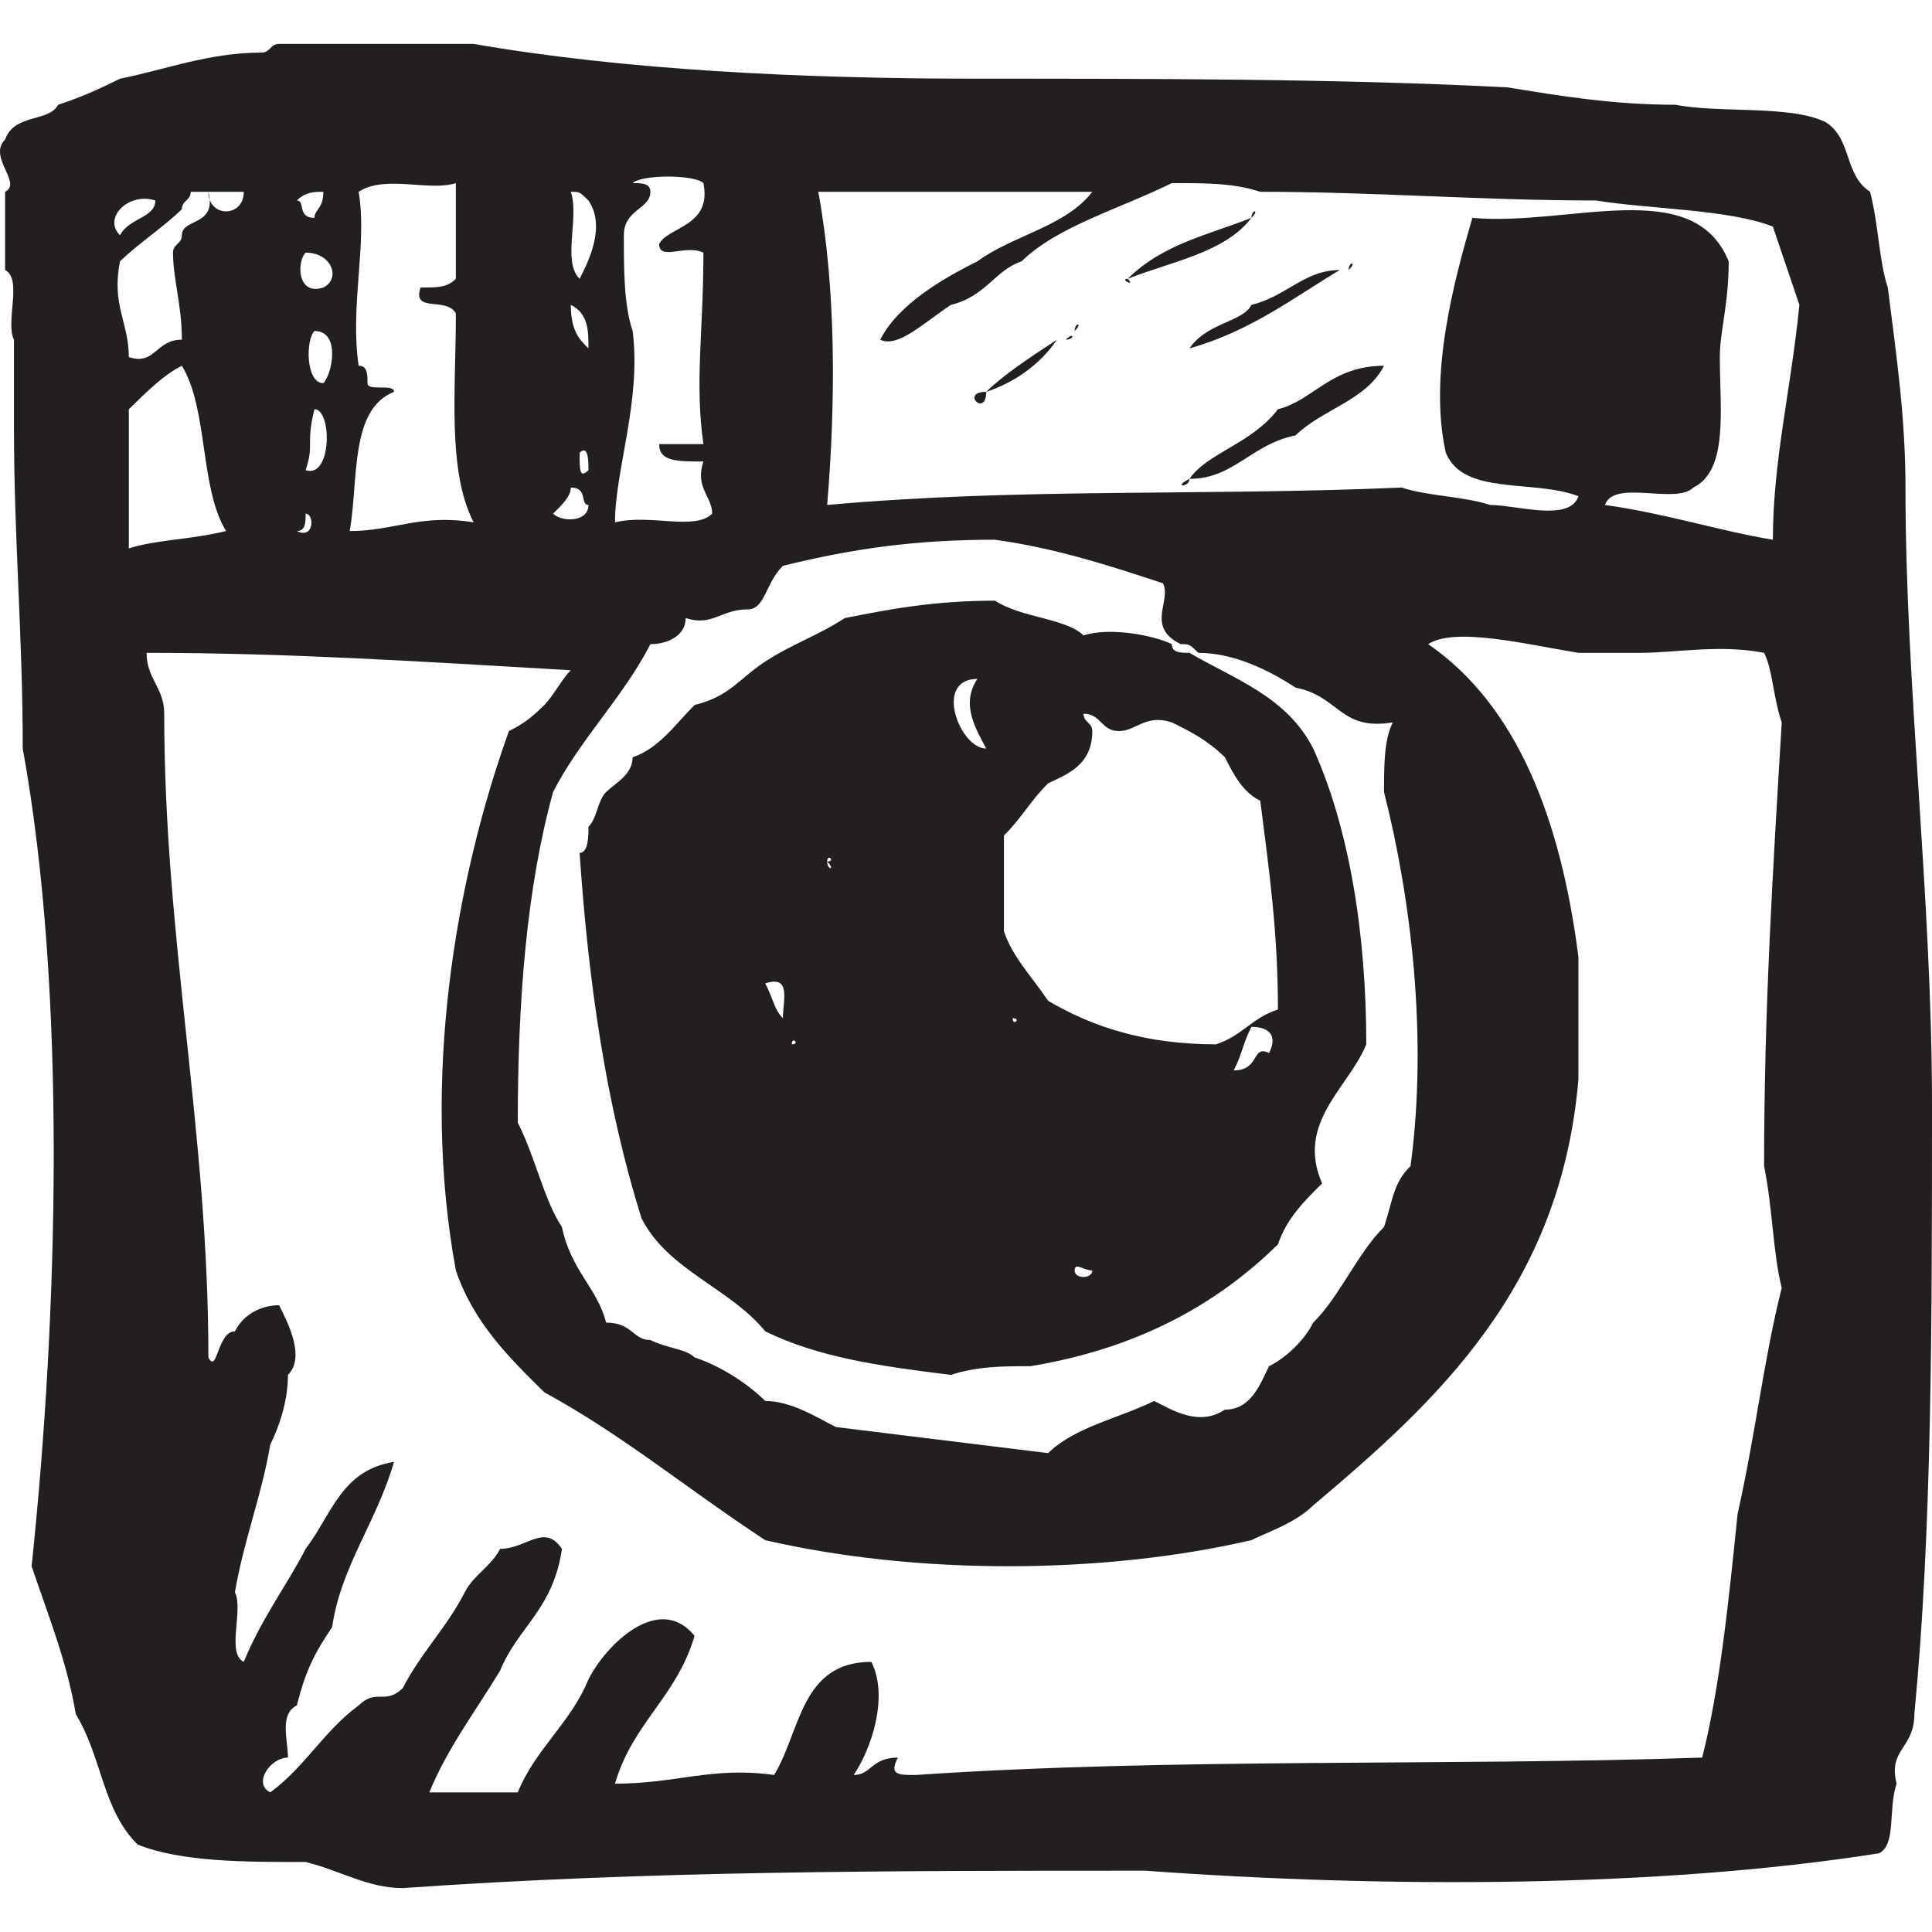
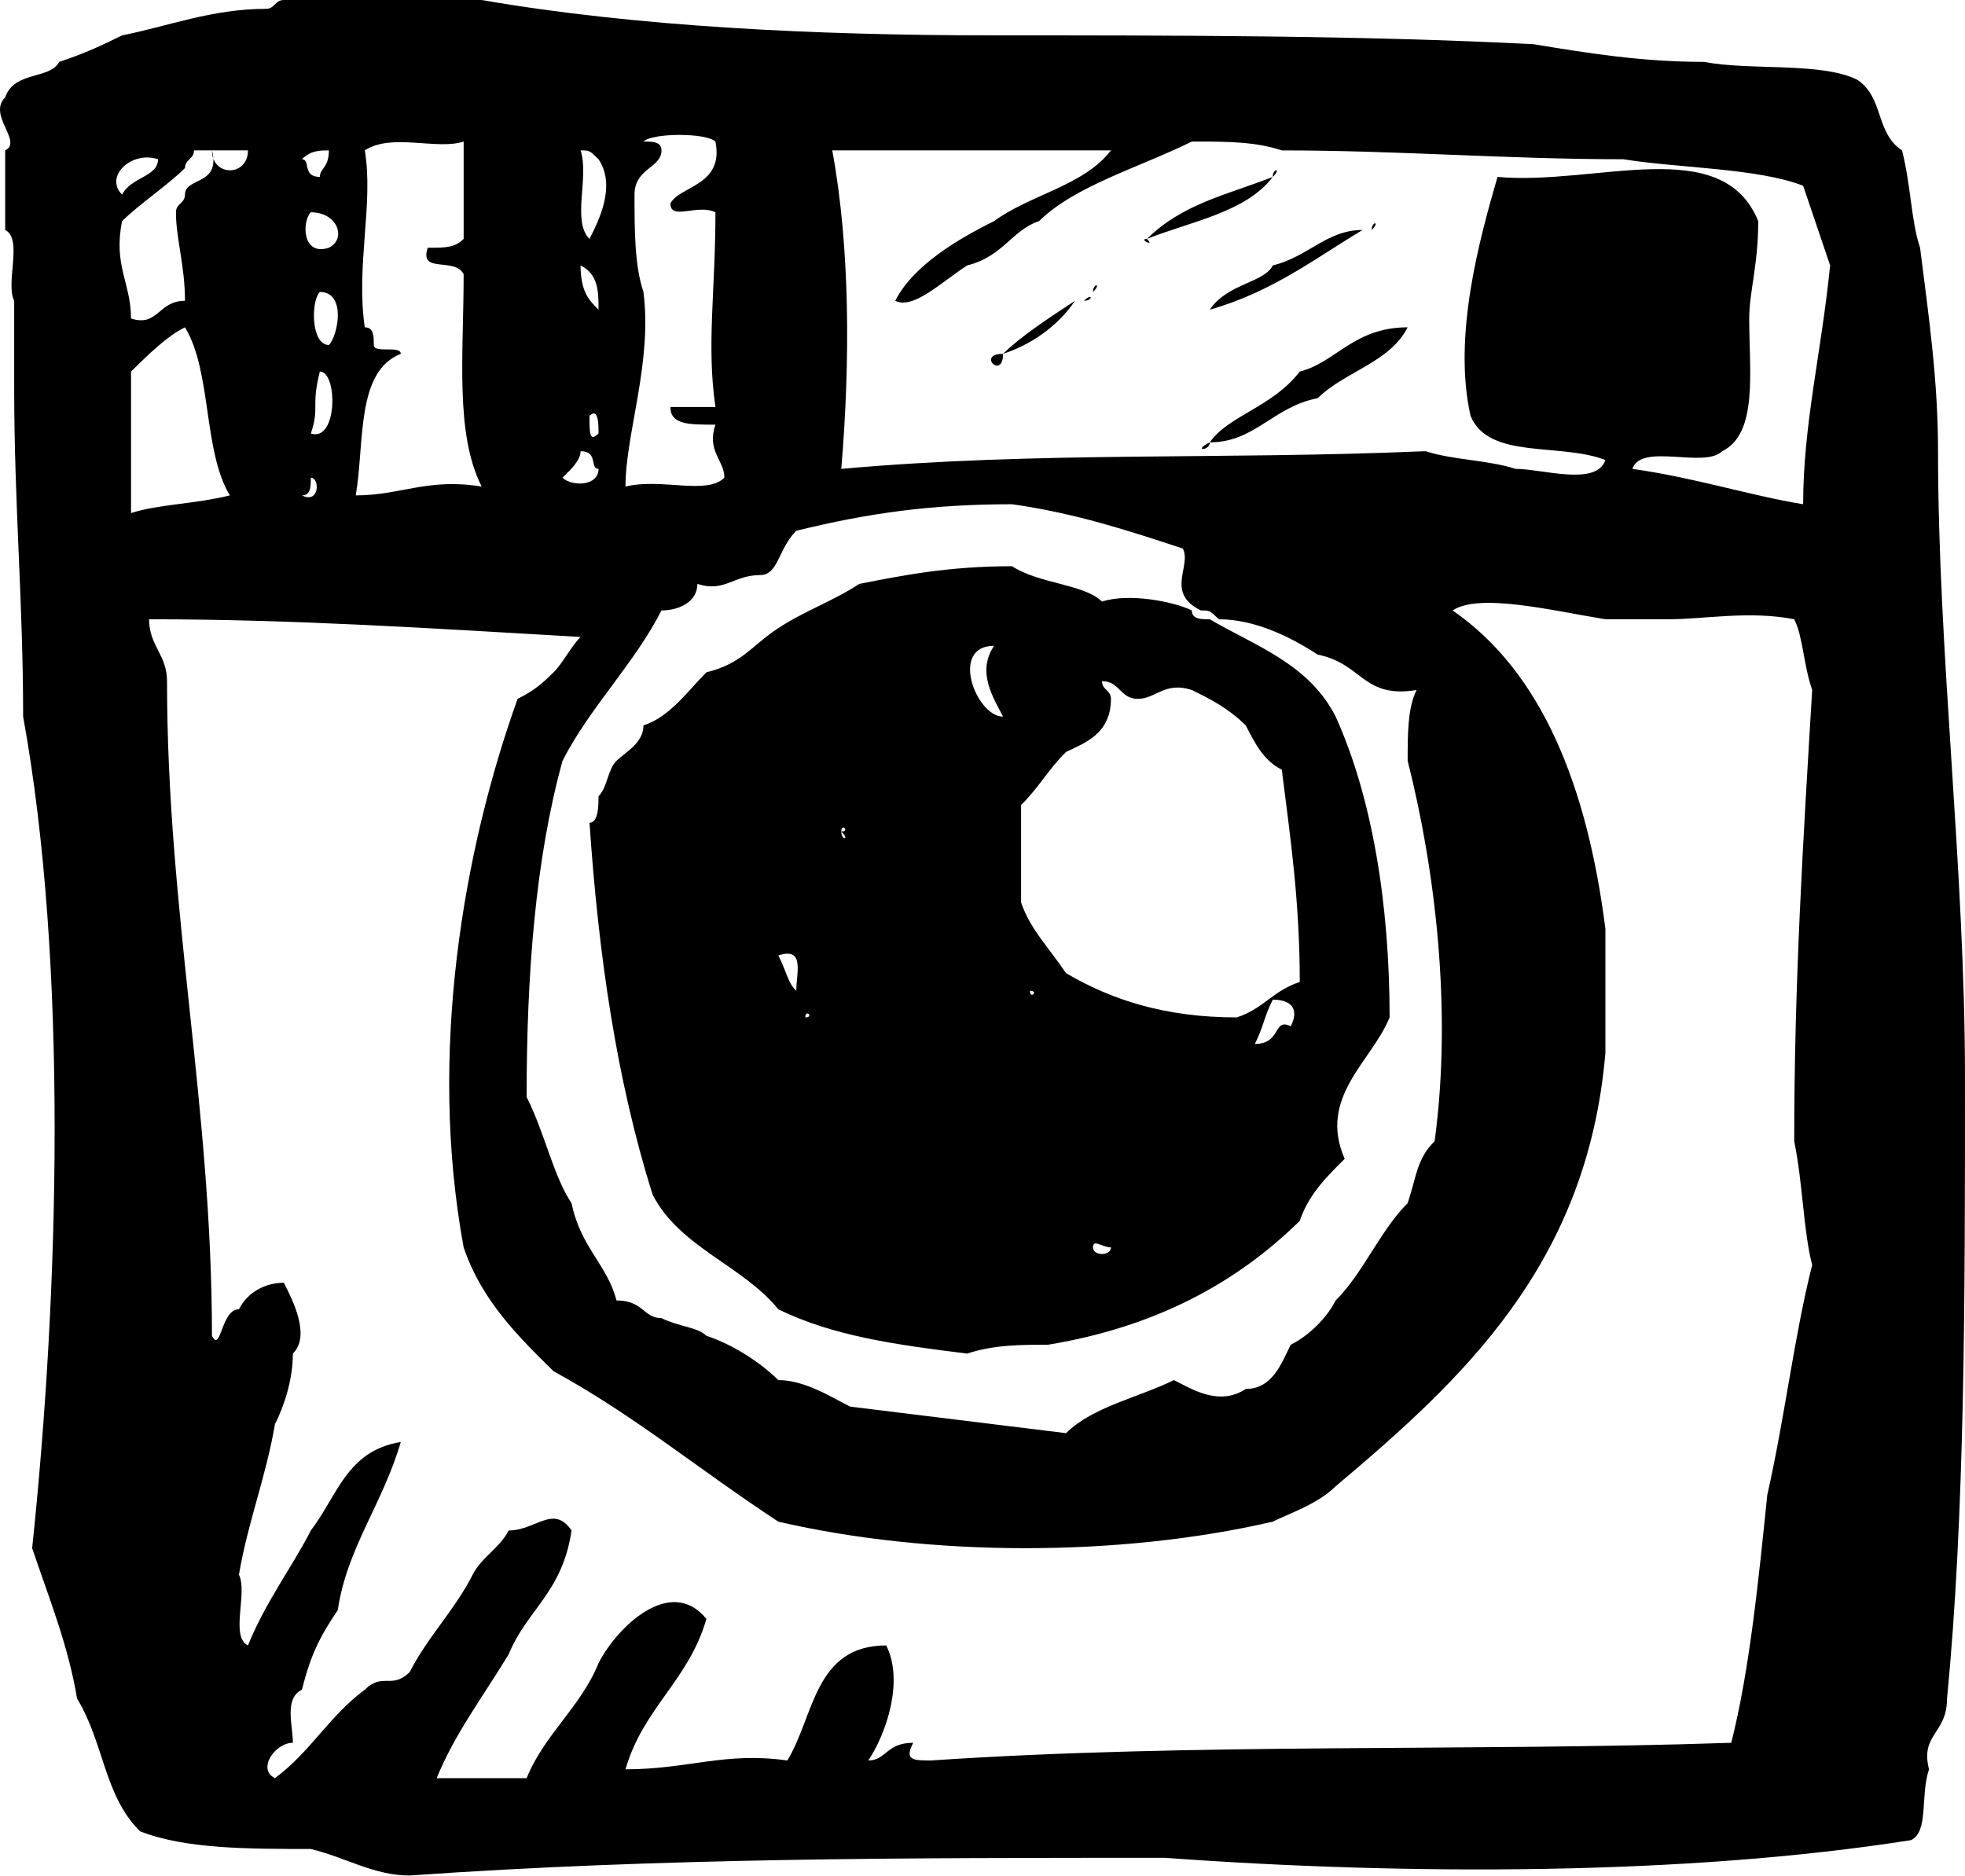
- <svg xmlns="http://www.w3.org/2000/svg" width="22" height="22" viewBox="0 0 22 22" fill="none">
-   <path d="M22 12.585C22 10.208 21.698 7.83 21.698 5.552C21.698 4.759 21.597 4.066 21.497 3.274C21.396 2.976 21.396 2.58 21.295 2.184C20.994 1.986 21.094 1.59 20.792 1.392C20.39 1.193 19.584 1.292 19.081 1.193C18.377 1.193 17.773 1.094 17.169 0.995C15.256 0.896 13.143 0.896 11.13 0.896C9.117 0.896 7.104 0.797 5.393 0.5H3.178C3.078 0.5 3.078 0.599 2.977 0.599C2.373 0.599 1.87 0.797 1.367 0.896C1.165 0.995 0.964 1.094 0.662 1.193C0.561 1.392 0.159 1.292 0.058 1.59C-0.143 1.788 0.259 2.085 0.058 2.184V3.075C0.259 3.175 0.058 3.67 0.159 3.868V4.858C0.159 6.146 0.259 7.236 0.259 8.524C0.763 11.297 0.662 14.962 0.36 17.835C0.561 18.429 0.763 18.924 0.863 19.519C1.165 20.014 1.165 20.608 1.568 21.005C2.071 21.203 2.776 21.203 3.48 21.203C3.883 21.302 4.185 21.5 4.587 21.5C7.406 21.302 10.123 21.302 13.042 21.302C15.76 21.5 18.88 21.5 21.396 21.104C21.597 21.005 21.497 20.608 21.597 20.311C21.497 19.915 21.799 19.915 21.799 19.519C22 17.439 22 15.061 22 12.585ZM8.915 6.443C9.721 6.245 10.425 6.146 11.331 6.146C12.036 6.245 12.639 6.443 13.243 6.642C13.344 6.84 13.042 7.137 13.445 7.335C13.545 7.335 13.545 7.335 13.646 7.434C14.049 7.434 14.451 7.632 14.753 7.83C15.256 7.929 15.256 8.325 15.86 8.226C15.76 8.425 15.76 8.722 15.76 9.019C16.062 10.207 16.263 11.793 16.062 13.278C15.86 13.476 15.86 13.675 15.76 13.972C15.458 14.269 15.256 14.764 14.954 15.061C14.854 15.259 14.652 15.457 14.451 15.557C14.351 15.755 14.25 16.052 13.948 16.052C13.646 16.25 13.344 16.052 13.143 15.953C12.74 16.151 12.237 16.25 11.935 16.547C11.13 16.448 10.325 16.349 9.519 16.25C9.318 16.151 9.016 15.953 8.714 15.953C8.513 15.755 8.211 15.557 7.909 15.457C7.808 15.358 7.607 15.358 7.406 15.259C7.204 15.259 7.204 15.061 6.902 15.061C6.802 14.665 6.5 14.467 6.399 13.972C6.198 13.675 6.097 13.179 5.896 12.783C5.896 11.396 5.997 10.108 6.298 9.019C6.6 8.425 7.104 7.929 7.406 7.335C7.607 7.335 7.808 7.236 7.808 7.038C8.11 7.137 8.211 6.939 8.513 6.939C8.714 6.939 8.714 6.642 8.915 6.443ZM7.204 3.769C7.104 3.472 7.104 3.075 7.104 2.679C7.104 2.382 7.406 2.382 7.406 2.184C7.406 2.085 7.305 2.085 7.204 2.085C7.305 1.986 7.909 1.986 8.01 2.085C8.11 2.58 7.607 2.58 7.506 2.778C7.506 2.976 7.808 2.778 8.01 2.877C8.01 3.769 7.909 4.363 8.01 5.057H7.506C7.506 5.255 7.708 5.255 8.01 5.255C7.909 5.552 8.11 5.651 8.11 5.849C7.909 6.047 7.406 5.849 7.003 5.948C7.003 5.354 7.305 4.561 7.204 3.769ZM6.5 2.184C6.6 2.184 6.6 2.184 6.701 2.283C6.902 2.58 6.701 2.976 6.6 3.175C6.399 2.976 6.6 2.481 6.5 2.184ZM6.701 3.967C6.6 3.868 6.5 3.769 6.5 3.472C6.701 3.571 6.701 3.769 6.701 3.967ZM6.701 5.354C6.6 5.453 6.6 5.354 6.6 5.156C6.701 5.057 6.701 5.255 6.701 5.354ZM6.5 5.552C6.701 5.552 6.6 5.75 6.701 5.75C6.701 5.948 6.399 5.948 6.298 5.849C6.399 5.75 6.5 5.651 6.5 5.552ZM4.185 4.363C4.185 4.264 4.185 4.165 4.084 4.165C3.983 3.472 4.185 2.778 4.084 2.184C4.386 1.986 4.889 2.184 5.191 2.085V3.175C5.091 3.274 4.99 3.274 4.789 3.274C4.688 3.571 5.091 3.373 5.191 3.571C5.191 4.462 5.091 5.354 5.393 5.948C4.789 5.849 4.487 6.047 3.983 6.047C4.084 5.453 3.983 4.66 4.487 4.462C4.487 4.363 4.185 4.462 4.185 4.363ZM3.682 4.363C3.48 4.363 3.48 3.868 3.581 3.769C3.883 3.769 3.782 4.264 3.682 4.363ZM3.48 5.354C3.581 5.057 3.48 5.057 3.581 4.66C3.782 4.66 3.782 5.453 3.48 5.354ZM3.682 3.274C3.38 3.373 3.38 2.976 3.48 2.877C3.782 2.877 3.883 3.175 3.682 3.274ZM3.682 2.184C3.682 2.382 3.581 2.382 3.581 2.481C3.38 2.481 3.48 2.283 3.38 2.283C3.48 2.184 3.581 2.184 3.682 2.184ZM3.48 5.849C3.581 5.849 3.581 6.146 3.38 6.047C3.48 6.047 3.48 5.948 3.48 5.849ZM2.776 2.184C2.776 2.481 2.373 2.481 2.373 2.184H2.776ZM1.769 2.283C1.769 2.481 1.467 2.481 1.367 2.679C1.165 2.481 1.467 2.184 1.769 2.283ZM1.367 2.976C1.568 2.778 1.87 2.58 2.071 2.382C2.071 2.283 2.172 2.283 2.172 2.184H2.373C2.474 2.58 2.071 2.481 2.071 2.679C2.071 2.778 1.97 2.778 1.97 2.877C1.97 3.175 2.071 3.472 2.071 3.868C1.769 3.868 1.769 4.165 1.467 4.066C1.467 3.67 1.266 3.472 1.367 2.976ZM1.467 6.245V4.66C1.669 4.462 1.87 4.264 2.071 4.165C2.373 4.66 2.272 5.552 2.574 6.047C2.172 6.146 1.769 6.146 1.467 6.245ZM19.786 17.241C19.685 18.231 19.584 19.222 19.383 20.014C16.464 20.113 13.344 20.014 10.425 20.212C10.224 20.212 10.123 20.212 10.224 20.014C9.922 20.014 9.922 20.212 9.721 20.212C9.922 19.915 10.123 19.321 9.922 18.924C9.117 18.924 9.117 19.717 8.815 20.212C8.11 20.113 7.708 20.311 7.003 20.311C7.204 19.618 7.708 19.321 7.909 18.627C7.506 18.132 6.902 18.726 6.701 19.123C6.5 19.618 6.097 19.915 5.896 20.41H4.889C5.091 19.915 5.393 19.519 5.695 19.024C5.896 18.528 6.298 18.33 6.399 17.637C6.198 17.34 5.997 17.637 5.695 17.637C5.594 17.835 5.393 17.934 5.292 18.132C5.091 18.528 4.789 18.826 4.587 19.222C4.386 19.42 4.285 19.222 4.084 19.42C3.682 19.717 3.48 20.113 3.078 20.41C2.876 20.311 3.078 20.014 3.279 20.014C3.279 19.816 3.178 19.519 3.38 19.42C3.48 19.024 3.581 18.826 3.782 18.528C3.883 17.835 4.285 17.34 4.487 16.646C3.883 16.745 3.782 17.241 3.48 17.637C3.279 18.033 2.977 18.429 2.776 18.924C2.574 18.826 2.776 18.33 2.675 18.132C2.776 17.538 2.977 17.042 3.078 16.448C3.178 16.25 3.279 15.953 3.279 15.656C3.48 15.457 3.279 15.061 3.178 14.863C2.977 14.863 2.776 14.962 2.675 15.16C2.474 15.16 2.474 15.656 2.373 15.457C2.373 12.882 1.87 10.703 1.87 8.127C1.87 7.83 1.669 7.731 1.669 7.434C3.279 7.434 4.789 7.533 6.5 7.632C6.399 7.731 6.298 7.929 6.198 8.028C6.097 8.127 5.997 8.226 5.795 8.325C5.191 10.009 4.789 12.288 5.191 14.467C5.393 15.061 5.795 15.457 6.198 15.854C7.104 16.349 7.808 16.943 8.714 17.538C10.425 17.934 12.539 17.934 14.25 17.538C14.451 17.439 14.753 17.34 14.954 17.142C16.364 15.953 17.773 14.665 17.974 12.288V10.901C17.773 9.316 17.269 8.028 16.263 7.335C16.565 7.137 17.37 7.335 17.974 7.434C18.175 7.434 18.377 7.434 18.678 7.434C19.081 7.434 19.584 7.335 20.088 7.434C20.188 7.632 20.188 7.929 20.289 8.226C20.188 9.91 20.088 11.495 20.088 13.278C20.188 13.774 20.188 14.269 20.289 14.665C20.088 15.457 19.987 16.349 19.786 17.241ZM20.188 6.146C19.584 6.047 18.98 5.849 18.276 5.75C18.377 5.453 19.081 5.75 19.282 5.552C19.685 5.354 19.584 4.66 19.584 4.066C19.584 3.769 19.685 3.472 19.685 2.976C19.282 1.986 17.873 2.58 16.766 2.481C16.565 3.175 16.263 4.264 16.464 5.156C16.666 5.651 17.471 5.453 17.974 5.651C17.873 5.948 17.269 5.75 16.968 5.75C16.666 5.651 16.263 5.651 15.961 5.552C13.646 5.651 11.633 5.552 9.419 5.75C9.519 4.561 9.519 3.274 9.318 2.184H12.438C12.136 2.58 11.532 2.679 11.13 2.976C10.727 3.175 10.224 3.472 10.023 3.868C10.224 3.967 10.526 3.67 10.828 3.472C11.23 3.373 11.331 3.075 11.633 2.976C12.036 2.58 12.74 2.382 13.344 2.085C13.747 2.085 14.049 2.085 14.351 2.184C15.659 2.184 16.867 2.283 18.175 2.283C18.779 2.382 19.685 2.382 20.188 2.58C20.289 2.877 20.39 3.175 20.49 3.472C20.39 4.462 20.188 5.255 20.188 6.146ZM14.25 2.481C14.351 2.382 14.25 2.382 14.25 2.481V2.481ZM14.25 2.481C13.747 2.679 13.243 2.778 12.841 3.175C13.344 2.976 13.948 2.877 14.25 2.481ZM15.357 3.075C15.458 2.976 15.357 2.976 15.357 3.075V3.075ZM13.545 3.967C14.25 3.769 14.753 3.373 15.256 3.075C14.854 3.075 14.652 3.373 14.25 3.472C14.149 3.67 13.747 3.67 13.545 3.967ZM12.841 3.175C12.74 3.175 12.941 3.274 12.841 3.175V3.175ZM12.237 3.769C12.338 3.67 12.237 3.67 12.237 3.769V3.769ZM12.136 3.868C12.237 3.868 12.237 3.769 12.136 3.868C12.136 3.769 12.136 3.769 12.136 3.868ZM12.036 3.868C12.136 3.868 12.136 3.868 12.036 3.868C12.036 3.769 12.036 3.868 12.036 3.868ZM11.23 4.462C11.532 4.363 11.834 4.165 12.036 3.868C11.734 4.066 11.432 4.264 11.23 4.462ZM13.545 5.453C14.049 5.453 14.25 5.057 14.753 4.958C15.055 4.66 15.558 4.561 15.76 4.165C15.156 4.165 14.954 4.561 14.552 4.66C14.25 5.057 13.747 5.156 13.545 5.453ZM11.23 4.462C10.928 4.462 11.23 4.759 11.23 4.462V4.462ZM10.627 4.858C10.727 4.858 10.828 4.858 10.627 4.858C10.727 4.759 10.627 4.858 10.627 4.858ZM13.545 5.453C13.344 5.552 13.545 5.552 13.545 5.453V5.453ZM12.338 7.236C12.136 7.038 11.633 7.038 11.331 6.84C10.627 6.84 10.123 6.939 9.62 7.038C9.318 7.236 9.016 7.335 8.714 7.533C8.412 7.731 8.311 7.929 7.909 8.028C7.708 8.226 7.506 8.524 7.204 8.623C7.204 8.821 7.003 8.92 6.902 9.019C6.802 9.118 6.802 9.316 6.701 9.415C6.701 9.514 6.701 9.712 6.6 9.712C6.701 11.198 6.902 12.585 7.305 13.873C7.607 14.467 8.311 14.665 8.714 15.16C9.318 15.457 10.023 15.557 10.828 15.656C11.13 15.557 11.432 15.557 11.734 15.557C12.941 15.358 13.847 14.863 14.552 14.17C14.652 13.873 14.854 13.675 15.055 13.476C14.753 12.783 15.357 12.387 15.558 11.892C15.558 10.604 15.357 9.415 14.954 8.524C14.652 7.929 14.049 7.731 13.545 7.434C13.445 7.434 13.344 7.434 13.344 7.335C13.143 7.236 12.639 7.137 12.338 7.236ZM8.915 11.594C8.815 11.495 8.815 11.396 8.714 11.198C9.016 11.099 8.915 11.396 8.915 11.594ZM9.016 11.892C9.016 11.793 9.117 11.892 9.016 11.892C9.016 12.09 9.016 11.991 9.016 11.892ZM9.419 9.811C9.419 9.712 9.519 9.811 9.419 9.811C9.519 9.91 9.419 9.91 9.419 9.811ZM11.13 7.731C10.928 8.028 11.13 8.325 11.23 8.524C10.928 8.524 10.627 7.731 11.13 7.731ZM11.532 11.594C11.432 11.594 11.532 11.594 11.532 11.594C11.633 11.594 11.532 11.693 11.532 11.594ZM12.237 14.467C12.237 14.368 12.338 14.467 12.438 14.467C12.438 14.566 12.237 14.566 12.237 14.467ZM14.451 11.991C14.25 11.892 14.351 12.189 14.049 12.189C14.149 11.991 14.149 11.892 14.25 11.693C14.451 11.693 14.552 11.792 14.451 11.991ZM13.344 8.226C13.545 8.325 13.747 8.425 13.948 8.623C14.049 8.821 14.149 9.019 14.351 9.118C14.451 9.91 14.552 10.604 14.552 11.495C14.25 11.594 14.149 11.793 13.847 11.892C13.042 11.892 12.438 11.693 11.935 11.396C11.734 11.099 11.532 10.901 11.432 10.604V9.514C11.633 9.316 11.734 9.118 11.935 8.92C12.136 8.821 12.438 8.722 12.438 8.325C12.438 8.226 12.338 8.226 12.338 8.127C12.539 8.127 12.539 8.325 12.74 8.325C12.941 8.325 13.042 8.127 13.344 8.226Z" fill="#231F20" />
+ <svg xmlns="http://www.w3.org/2000/svg" width="22" height="21" viewBox="0 0 22 21" fill="none">
+   <path d="M22 12.085C22 9.708 21.698 7.33 21.698 5.052C21.698 4.259 21.597 3.566 21.497 2.774C21.396 2.476 21.396 2.08 21.295 1.684C20.994 1.486 21.094 1.09 20.792 0.892C20.39 0.693 19.584 0.792 19.081 0.693C18.377 0.693 17.773 0.594 17.169 0.495C15.256 0.396 13.143 0.396 11.13 0.396C9.117 0.396 7.104 0.297 5.393 0H3.178C3.078 0 3.078 0.099 2.977 0.099C2.373 0.099 1.87 0.297 1.367 0.396C1.165 0.495 0.964 0.594 0.662 0.693C0.561 0.892 0.159 0.792 0.058 1.09C-0.143 1.288 0.259 1.585 0.058 1.684V2.575C0.259 2.675 0.058 3.17 0.159 3.368V4.358C0.159 5.646 0.259 6.736 0.259 8.024C0.763 10.797 0.662 14.462 0.36 17.335C0.561 17.929 0.763 18.424 0.863 19.019C1.165 19.514 1.165 20.108 1.568 20.505C2.071 20.703 2.776 20.703 3.48 20.703C3.883 20.802 4.185 21 4.587 21C7.406 20.802 10.123 20.802 13.042 20.802C15.76 21 18.88 21 21.396 20.604C21.597 20.505 21.497 20.108 21.597 19.811C21.497 19.415 21.799 19.415 21.799 19.019C22 16.939 22 14.561 22 12.085ZM8.915 5.943C9.721 5.745 10.425 5.646 11.331 5.646C12.036 5.745 12.639 5.943 13.243 6.142C13.344 6.34 13.042 6.637 13.445 6.835C13.545 6.835 13.545 6.835 13.646 6.934C14.049 6.934 14.451 7.132 14.753 7.33C15.256 7.429 15.256 7.825 15.86 7.726C15.76 7.925 15.76 8.222 15.76 8.519C16.062 9.708 16.263 11.293 16.062 12.778C15.86 12.976 15.86 13.175 15.76 13.472C15.458 13.769 15.256 14.264 14.954 14.561C14.854 14.759 14.652 14.957 14.451 15.057C14.351 15.255 14.25 15.552 13.948 15.552C13.646 15.75 13.344 15.552 13.143 15.453C12.74 15.651 12.237 15.75 11.935 16.047C11.13 15.948 10.325 15.849 9.519 15.75C9.318 15.651 9.016 15.453 8.714 15.453C8.513 15.255 8.211 15.057 7.909 14.957C7.808 14.858 7.607 14.858 7.406 14.759C7.204 14.759 7.204 14.561 6.902 14.561C6.802 14.165 6.5 13.967 6.399 13.472C6.198 13.175 6.097 12.679 5.896 12.283C5.896 10.896 5.997 9.608 6.298 8.519C6.6 7.925 7.104 7.429 7.406 6.835C7.607 6.835 7.808 6.736 7.808 6.538C8.11 6.637 8.211 6.439 8.513 6.439C8.714 6.439 8.714 6.142 8.915 5.943ZM7.204 3.269C7.104 2.972 7.104 2.575 7.104 2.179C7.104 1.882 7.406 1.882 7.406 1.684C7.406 1.585 7.305 1.585 7.204 1.585C7.305 1.486 7.909 1.486 8.01 1.585C8.11 2.08 7.607 2.08 7.506 2.278C7.506 2.476 7.808 2.278 8.01 2.377C8.01 3.269 7.909 3.863 8.01 4.557H7.506C7.506 4.755 7.708 4.755 8.01 4.755C7.909 5.052 8.11 5.151 8.11 5.349C7.909 5.547 7.406 5.349 7.003 5.448C7.003 4.854 7.305 4.061 7.204 3.269ZM6.5 1.684C6.6 1.684 6.6 1.684 6.701 1.783C6.902 2.08 6.701 2.476 6.6 2.675C6.399 2.476 6.6 1.981 6.5 1.684ZM6.701 3.467C6.6 3.368 6.5 3.269 6.5 2.972C6.701 3.071 6.701 3.269 6.701 3.467ZM6.701 4.854C6.6 4.953 6.6 4.854 6.6 4.656C6.701 4.557 6.701 4.755 6.701 4.854ZM6.5 5.052C6.701 5.052 6.6 5.25 6.701 5.25C6.701 5.448 6.399 5.448 6.298 5.349C6.399 5.25 6.5 5.151 6.5 5.052ZM4.185 3.863C4.185 3.764 4.185 3.665 4.084 3.665C3.983 2.972 4.185 2.278 4.084 1.684C4.386 1.486 4.889 1.684 5.191 1.585V2.675C5.091 2.774 4.99 2.774 4.789 2.774C4.688 3.071 5.091 2.873 5.191 3.071C5.191 3.962 5.091 4.854 5.393 5.448C4.789 5.349 4.487 5.547 3.983 5.547C4.084 4.953 3.983 4.16 4.487 3.962C4.487 3.863 4.185 3.962 4.185 3.863ZM3.682 3.863C3.48 3.863 3.48 3.368 3.581 3.269C3.883 3.269 3.782 3.764 3.682 3.863ZM3.48 4.854C3.581 4.557 3.48 4.557 3.581 4.16C3.782 4.16 3.782 4.953 3.48 4.854ZM3.682 2.774C3.38 2.873 3.38 2.476 3.48 2.377C3.782 2.377 3.883 2.675 3.682 2.774ZM3.682 1.684C3.682 1.882 3.581 1.882 3.581 1.981C3.38 1.981 3.48 1.783 3.38 1.783C3.48 1.684 3.581 1.684 3.682 1.684ZM3.48 5.349C3.581 5.349 3.581 5.646 3.38 5.547C3.48 5.547 3.48 5.448 3.48 5.349ZM2.776 1.684C2.776 1.981 2.373 1.981 2.373 1.684H2.776ZM1.769 1.783C1.769 1.981 1.467 1.981 1.367 2.179C1.165 1.981 1.467 1.684 1.769 1.783ZM1.367 2.476C1.568 2.278 1.87 2.08 2.071 1.882C2.071 1.783 2.172 1.783 2.172 1.684H2.373C2.474 2.08 2.071 1.981 2.071 2.179C2.071 2.278 1.97 2.278 1.97 2.377C1.97 2.675 2.071 2.972 2.071 3.368C1.769 3.368 1.769 3.665 1.467 3.566C1.467 3.17 1.266 2.972 1.367 2.476ZM1.467 5.745V4.16C1.669 3.962 1.87 3.764 2.071 3.665C2.373 4.16 2.272 5.052 2.574 5.547C2.172 5.646 1.769 5.646 1.467 5.745ZM19.786 16.741C19.685 17.731 19.584 18.722 19.383 19.514C16.464 19.613 13.344 19.514 10.425 19.712C10.224 19.712 10.123 19.712 10.224 19.514C9.922 19.514 9.922 19.712 9.721 19.712C9.922 19.415 10.123 18.821 9.922 18.424C9.117 18.424 9.117 19.217 8.815 19.712C8.11 19.613 7.708 19.811 7.003 19.811C7.204 19.118 7.708 18.821 7.909 18.127C7.506 17.632 6.902 18.226 6.701 18.623C6.5 19.118 6.097 19.415 5.896 19.91H4.889C5.091 19.415 5.393 19.019 5.695 18.524C5.896 18.028 6.298 17.83 6.399 17.137C6.198 16.84 5.997 17.137 5.695 17.137C5.594 17.335 5.393 17.434 5.292 17.632C5.091 18.028 4.789 18.326 4.587 18.722C4.386 18.92 4.285 18.722 4.084 18.92C3.682 19.217 3.48 19.613 3.078 19.91C2.876 19.811 3.078 19.514 3.279 19.514C3.279 19.316 3.178 19.019 3.38 18.92C3.48 18.524 3.581 18.326 3.782 18.028C3.883 17.335 4.285 16.84 4.487 16.146C3.883 16.245 3.782 16.741 3.48 17.137C3.279 17.533 2.977 17.929 2.776 18.424C2.574 18.326 2.776 17.83 2.675 17.632C2.776 17.038 2.977 16.542 3.078 15.948C3.178 15.75 3.279 15.453 3.279 15.156C3.48 14.957 3.279 14.561 3.178 14.363C2.977 14.363 2.776 14.462 2.675 14.66C2.474 14.66 2.474 15.156 2.373 14.957C2.373 12.382 1.87 10.203 1.87 7.627C1.87 7.33 1.669 7.231 1.669 6.934C3.279 6.934 4.789 7.033 6.5 7.132C6.399 7.231 6.298 7.429 6.198 7.528C6.097 7.627 5.997 7.726 5.795 7.825C5.191 9.509 4.789 11.788 5.191 13.967C5.393 14.561 5.795 14.957 6.198 15.354C7.104 15.849 7.808 16.443 8.714 17.038C10.425 17.434 12.539 17.434 14.25 17.038C14.451 16.939 14.753 16.84 14.954 16.642C16.364 15.453 17.773 14.165 17.974 11.788V10.401C17.773 8.816 17.269 7.528 16.263 6.835C16.565 6.637 17.37 6.835 17.974 6.934C18.175 6.934 18.377 6.934 18.678 6.934C19.081 6.934 19.584 6.835 20.088 6.934C20.188 7.132 20.188 7.429 20.289 7.726C20.188 9.41 20.088 10.995 20.088 12.778C20.188 13.274 20.188 13.769 20.289 14.165C20.088 14.957 19.987 15.849 19.786 16.741ZM20.188 5.646C19.584 5.547 18.98 5.349 18.276 5.25C18.377 4.953 19.081 5.25 19.282 5.052C19.685 4.854 19.584 4.16 19.584 3.566C19.584 3.269 19.685 2.972 19.685 2.476C19.282 1.486 17.873 2.08 16.766 1.981C16.565 2.675 16.263 3.764 16.464 4.656C16.666 5.151 17.471 4.953 17.974 5.151C17.873 5.448 17.269 5.25 16.968 5.25C16.666 5.151 16.263 5.151 15.961 5.052C13.646 5.151 11.633 5.052 9.419 5.25C9.519 4.061 9.519 2.774 9.318 1.684H12.438C12.136 2.08 11.532 2.179 11.13 2.476C10.727 2.675 10.224 2.972 10.023 3.368C10.224 3.467 10.526 3.17 10.828 2.972C11.23 2.873 11.331 2.575 11.633 2.476C12.036 2.08 12.74 1.882 13.344 1.585C13.747 1.585 14.049 1.585 14.351 1.684C15.659 1.684 16.867 1.783 18.175 1.783C18.779 1.882 19.685 1.882 20.188 2.08C20.289 2.377 20.39 2.675 20.49 2.972C20.39 3.962 20.188 4.755 20.188 5.646ZM14.25 1.981C14.351 1.882 14.25 1.882 14.25 1.981V1.981ZM14.25 1.981C13.747 2.179 13.243 2.278 12.841 2.675C13.344 2.476 13.948 2.377 14.25 1.981ZM15.357 2.575C15.458 2.476 15.357 2.476 15.357 2.575V2.575ZM13.545 3.467C14.25 3.269 14.753 2.873 15.256 2.575C14.854 2.575 14.652 2.873 14.25 2.972C14.149 3.17 13.747 3.17 13.545 3.467ZM12.841 2.675C12.74 2.675 12.941 2.774 12.841 2.675V2.675ZM12.237 3.269C12.338 3.17 12.237 3.17 12.237 3.269V3.269ZM12.136 3.368C12.237 3.368 12.237 3.269 12.136 3.368C12.136 3.269 12.136 3.269 12.136 3.368ZM12.036 3.368C12.136 3.368 12.136 3.368 12.036 3.368C12.036 3.269 12.036 3.368 12.036 3.368ZM11.23 3.962C11.532 3.863 11.834 3.665 12.036 3.368C11.734 3.566 11.432 3.764 11.23 3.962ZM13.545 4.953C14.049 4.953 14.25 4.557 14.753 4.458C15.055 4.16 15.558 4.061 15.76 3.665C15.156 3.665 14.954 4.061 14.552 4.16C14.25 4.557 13.747 4.656 13.545 4.953ZM11.23 3.962C10.928 3.962 11.23 4.259 11.23 3.962V3.962ZM10.627 4.358C10.727 4.358 10.828 4.358 10.627 4.358C10.727 4.259 10.627 4.358 10.627 4.358ZM13.545 4.953C13.344 5.052 13.545 5.052 13.545 4.953V4.953ZM12.338 6.736C12.136 6.538 11.633 6.538 11.331 6.34C10.627 6.34 10.123 6.439 9.62 6.538C9.318 6.736 9.016 6.835 8.714 7.033C8.412 7.231 8.311 7.429 7.909 7.528C7.708 7.726 7.506 8.024 7.204 8.123C7.204 8.321 7.003 8.42 6.902 8.519C6.802 8.618 6.802 8.816 6.701 8.915C6.701 9.014 6.701 9.212 6.6 9.212C6.701 10.698 6.902 12.085 7.305 13.373C7.607 13.967 8.311 14.165 8.714 14.66C9.318 14.957 10.023 15.057 10.828 15.156C11.13 15.057 11.432 15.057 11.734 15.057C12.941 14.858 13.847 14.363 14.552 13.67C14.652 13.373 14.854 13.175 15.055 12.976C14.753 12.283 15.357 11.887 15.558 11.392C15.558 10.104 15.357 8.915 14.954 8.024C14.652 7.429 14.049 7.231 13.545 6.934C13.445 6.934 13.344 6.934 13.344 6.835C13.143 6.736 12.639 6.637 12.338 6.736ZM8.915 11.094C8.815 10.995 8.815 10.896 8.714 10.698C9.016 10.599 8.915 10.896 8.915 11.094ZM9.016 11.392C9.016 11.293 9.117 11.392 9.016 11.392C9.016 11.59 9.016 11.491 9.016 11.392ZM9.419 9.311C9.419 9.212 9.519 9.311 9.419 9.311C9.519 9.41 9.419 9.41 9.419 9.311ZM11.13 7.231C10.928 7.528 11.13 7.825 11.23 8.024C10.928 8.024 10.627 7.231 11.13 7.231ZM11.532 11.094C11.432 11.094 11.532 11.094 11.532 11.094C11.633 11.094 11.532 11.193 11.532 11.094ZM12.237 13.967C12.237 13.868 12.338 13.967 12.438 13.967C12.438 14.066 12.237 14.066 12.237 13.967ZM14.451 11.491C14.25 11.392 14.351 11.689 14.049 11.689C14.149 11.491 14.149 11.392 14.25 11.193C14.451 11.193 14.552 11.292 14.451 11.491ZM13.344 7.726C13.545 7.825 13.747 7.925 13.948 8.123C14.049 8.321 14.149 8.519 14.351 8.618C14.451 9.41 14.552 10.104 14.552 10.995C14.25 11.094 14.149 11.293 13.847 11.392C13.042 11.392 12.438 11.193 11.935 10.896C11.734 10.599 11.532 10.401 11.432 10.104V9.014C11.633 8.816 11.734 8.618 11.935 8.42C12.136 8.321 12.438 8.222 12.438 7.825C12.438 7.726 12.338 7.726 12.338 7.627C12.539 7.627 12.539 7.825 12.74 7.825C12.941 7.825 13.042 7.627 13.344 7.726Z" fill="black" />
</svg>
